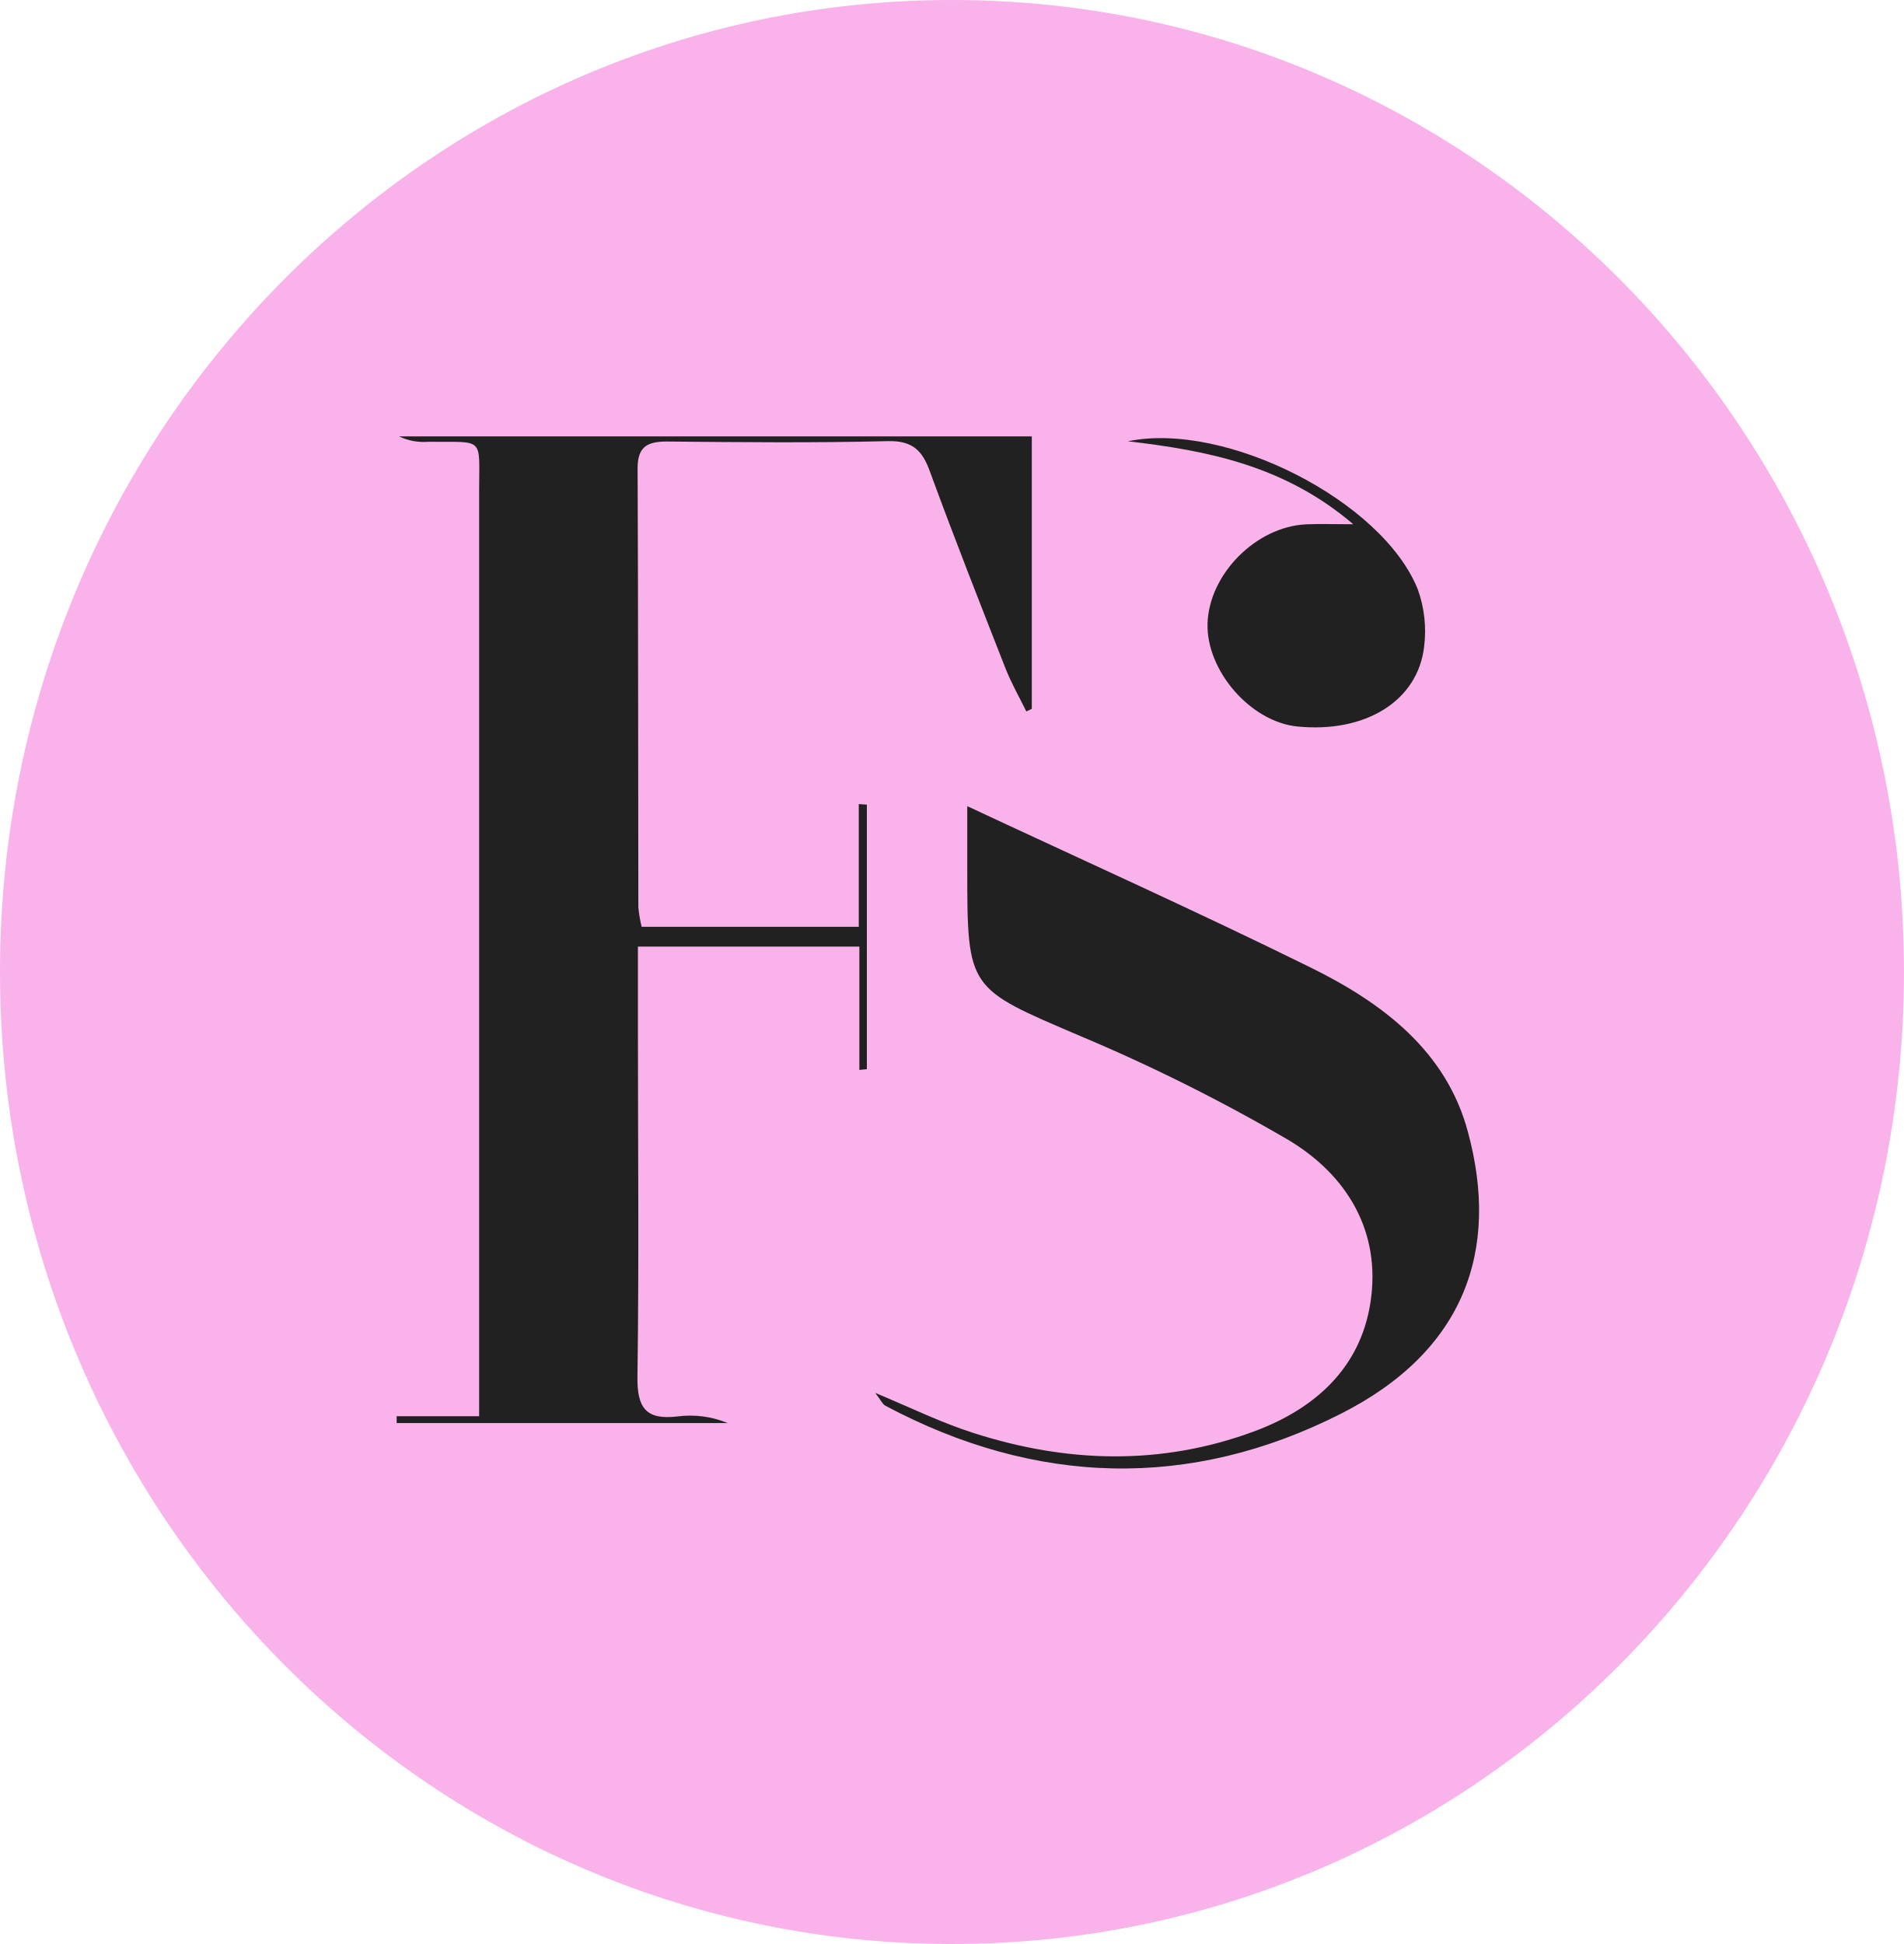
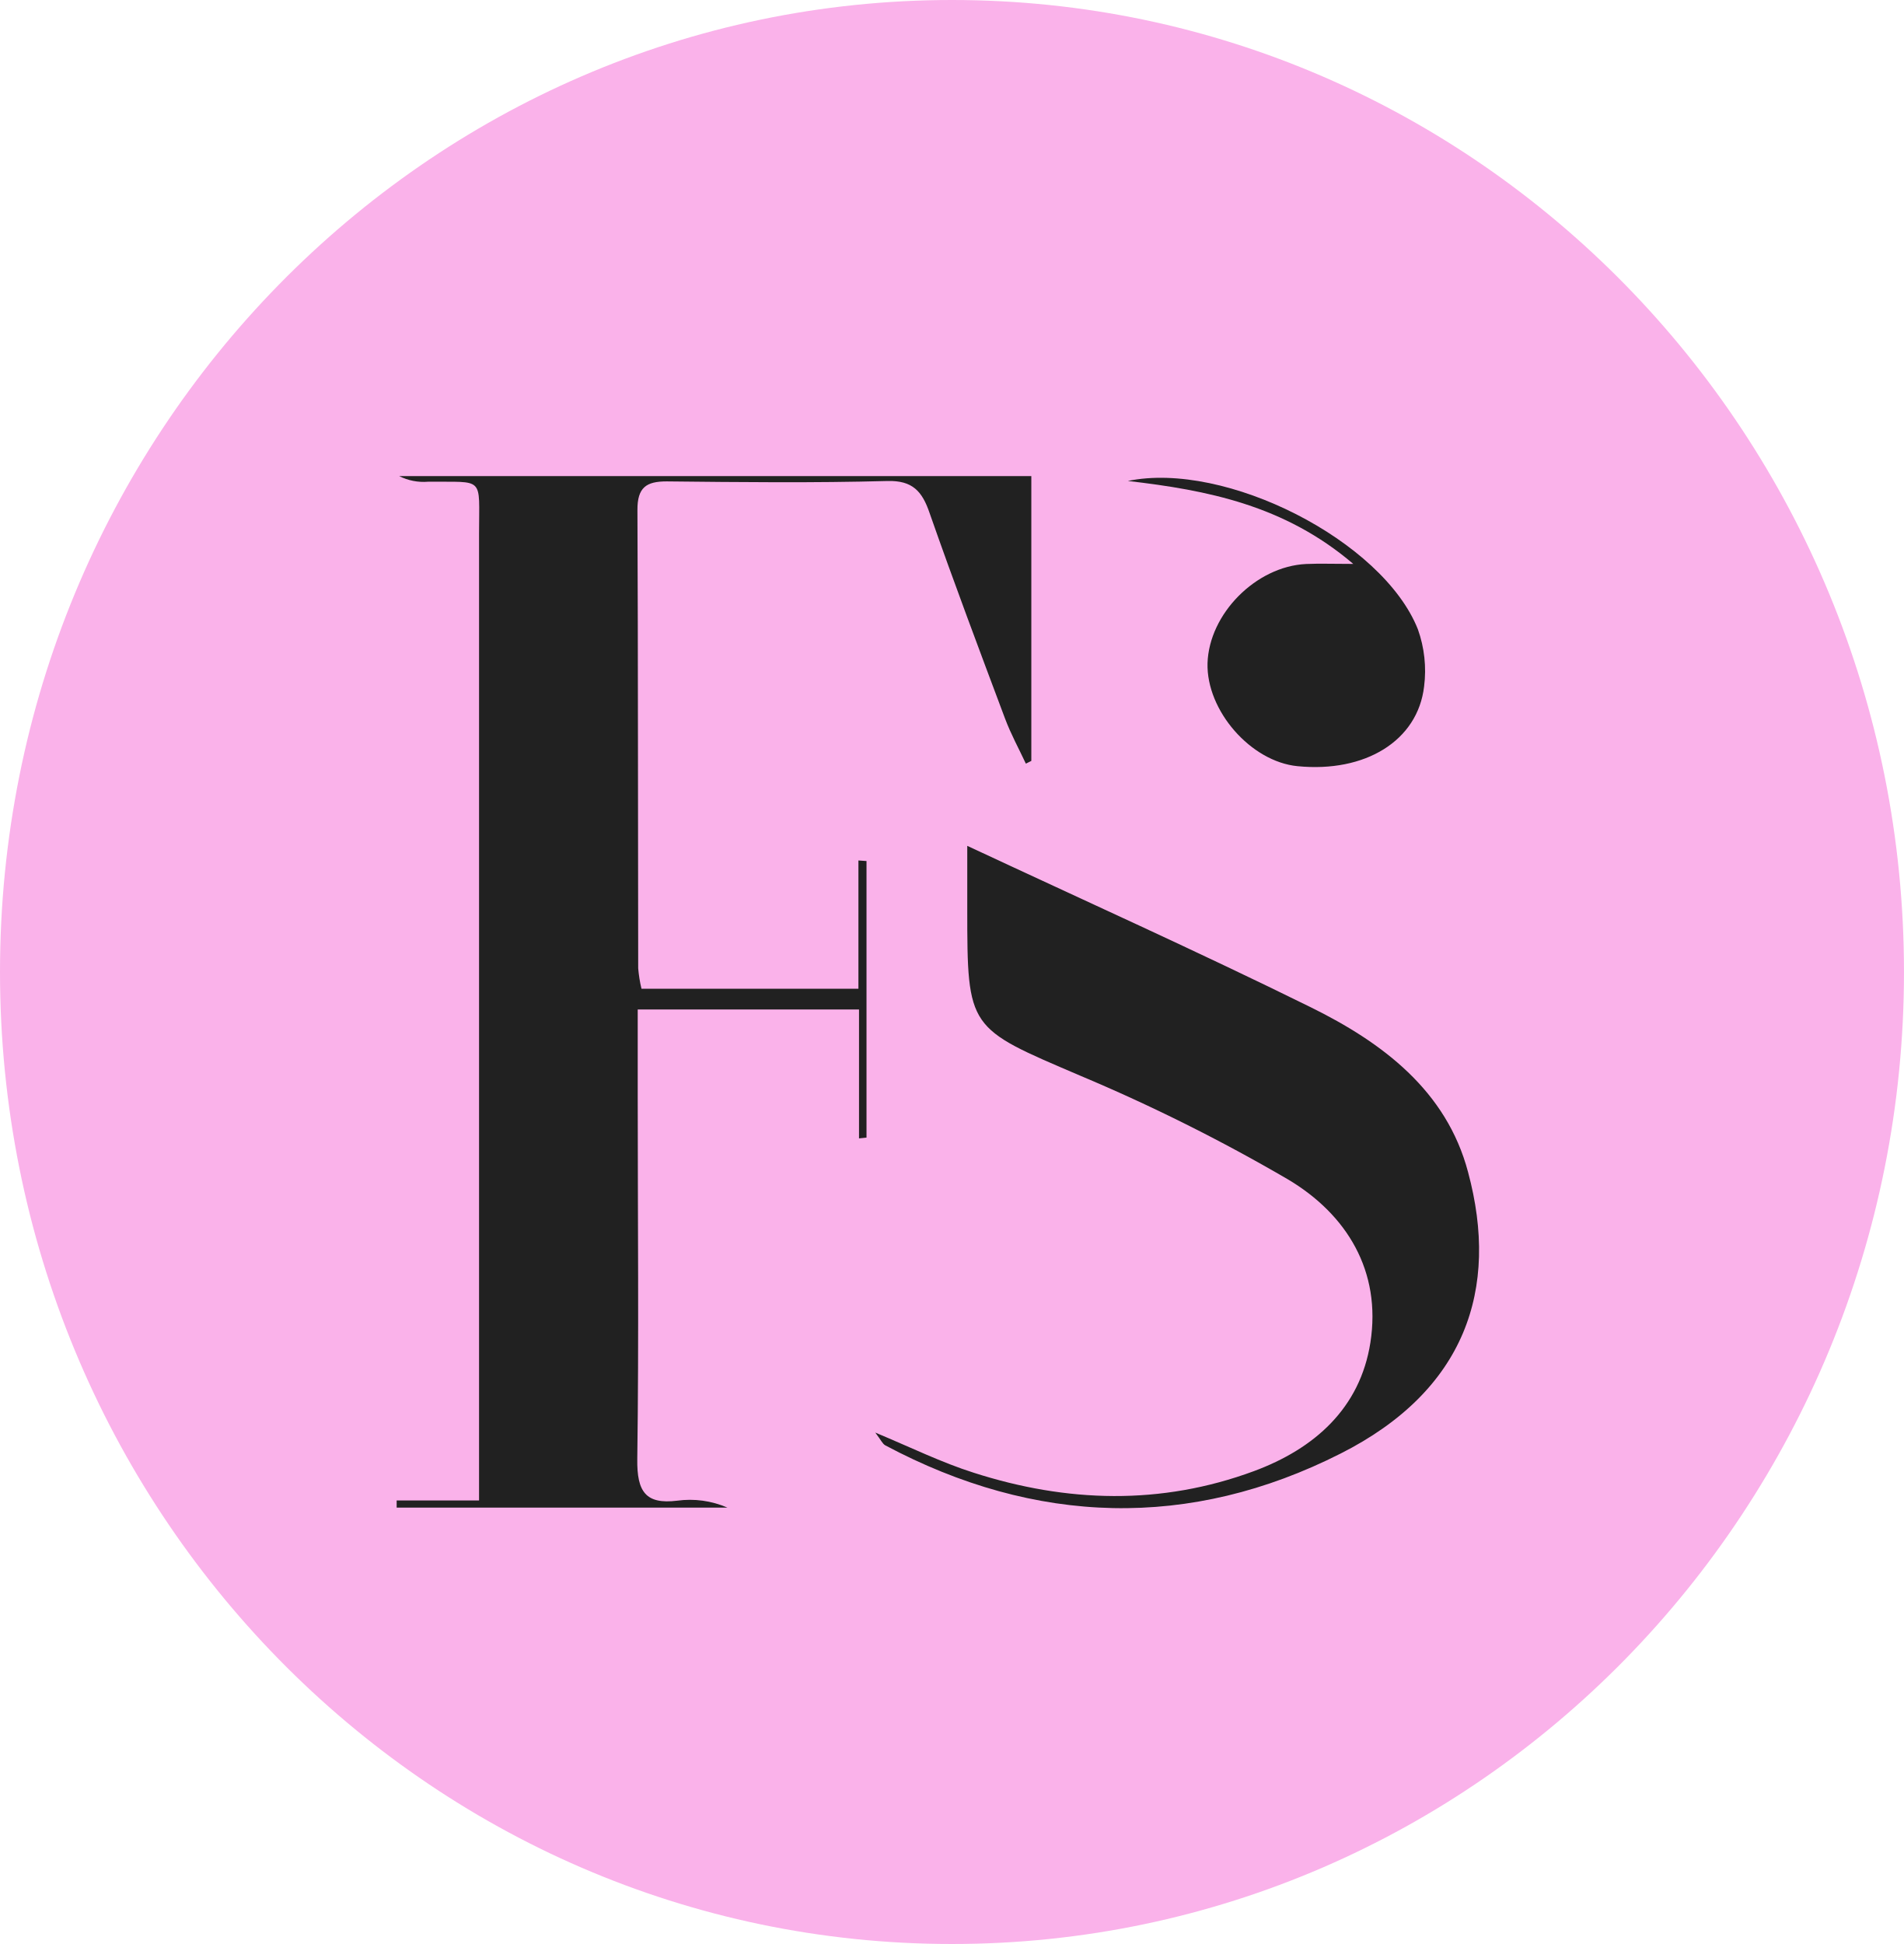
<svg xmlns="http://www.w3.org/2000/svg" width="48" height="49" viewBox="0 0 48 49" fill="none">
  <ellipse cx="24" cy="24.5" rx="24" ry="24.5" fill="#FAB2EA" />
-   <path d="M21.65 23.36V20.268L21.854 20.281V26.949L21.665 26.968V23.86H16.082V25.923C16.082 28.849 16.112 31.779 16.07 34.702C16.059 35.489 16.286 35.795 17.076 35.703C17.506 35.646 17.943 35.703 18.344 35.869H10V35.697H12.079V12.375C12.079 10.991 12.232 11.149 10.794 11.136C10.542 11.156 10.29 11.109 10.062 11H26.012V17.867L25.874 17.933C25.698 17.572 25.496 17.221 25.35 16.85C24.704 15.203 24.056 13.556 23.447 11.895C23.258 11.361 23.01 11.104 22.385 11.119C20.527 11.166 18.669 11.147 16.811 11.129C16.301 11.129 16.07 11.27 16.074 11.822C16.091 15.503 16.086 19.189 16.093 22.867C16.108 23.033 16.136 23.198 16.176 23.36H21.65Z" fill="#212121" />
-   <path d="M24.385 20.32C27.275 21.671 30.184 22.978 33.041 24.387C34.844 25.275 36.466 26.486 37.01 28.543C37.808 31.503 36.935 34.053 33.797 35.638C30.002 37.56 26.109 37.45 22.318 35.431C22.248 35.393 22.208 35.295 22.066 35.109C22.972 35.487 23.739 35.865 24.544 36.12C26.895 36.876 29.269 36.947 31.609 36.082C33.14 35.516 34.289 34.494 34.548 32.841C34.829 31.041 33.954 29.61 32.469 28.727C30.778 27.741 29.025 26.866 27.22 26.108C24.406 24.903 24.385 24.954 24.385 21.92V20.32Z" fill="#212121" />
-   <path d="M34.116 13.214C32.385 11.735 30.436 11.355 28.433 11.123C30.89 10.613 34.858 12.625 35.745 14.861C35.91 15.323 35.964 15.816 35.902 16.303C35.741 17.674 34.416 18.481 32.71 18.312C31.532 18.197 30.411 16.911 30.442 15.717C30.481 14.472 31.664 13.276 32.927 13.216C33.269 13.201 33.598 13.214 34.116 13.214Z" fill="#212121" />
+   <path d="M21.641 24.922V21.689L21.845 21.703V28.674L21.656 28.694V25.445H16.077V27.602C16.077 30.661 16.108 33.724 16.066 36.779C16.055 37.603 16.281 37.923 17.071 37.826C17.5 37.767 17.938 37.827 18.338 38H10V37.82H12.077V13.438C12.077 11.99 12.23 12.156 10.793 12.142C10.542 12.163 10.29 12.114 10.062 12H26V19.179L25.862 19.248C25.686 18.871 25.484 18.503 25.339 18.116C24.693 16.394 24.045 14.672 23.437 12.936C23.248 12.377 23.001 12.109 22.376 12.124C20.519 12.174 18.663 12.154 16.806 12.134C16.297 12.134 16.066 12.282 16.07 12.859C16.087 16.708 16.081 20.561 16.089 24.407C16.104 24.58 16.131 24.753 16.172 24.922H21.641Z" fill="#212121" />
+   <path d="M24.385 21.32C27.275 22.671 30.184 23.978 33.041 25.387C34.844 26.275 36.466 27.486 37.01 29.543C37.808 32.503 36.935 35.053 33.797 36.638C30.002 38.56 26.109 38.45 22.318 36.431C22.248 36.393 22.208 36.295 22.066 36.109C22.972 36.487 23.739 36.865 24.544 37.12C26.895 37.876 29.269 37.947 31.609 37.082C33.14 36.516 34.289 35.494 34.548 33.841C34.829 32.041 33.954 30.61 32.469 29.727C30.778 28.741 29.025 27.866 27.22 27.108C24.406 25.903 24.385 25.954 24.385 22.92V21.32Z" fill="#212121" />
+   <path d="M34.116 14.214C32.385 12.735 30.436 12.355 28.433 12.123C30.89 11.613 34.858 13.625 35.745 15.861C35.91 16.323 35.964 16.817 35.902 17.303C35.741 18.674 34.416 19.481 32.71 19.312C31.532 19.197 30.411 17.911 30.442 16.717C30.481 15.472 31.664 14.276 32.927 14.216C33.269 14.201 33.598 14.214 34.116 14.214Z" fill="#212121" />
</svg>
